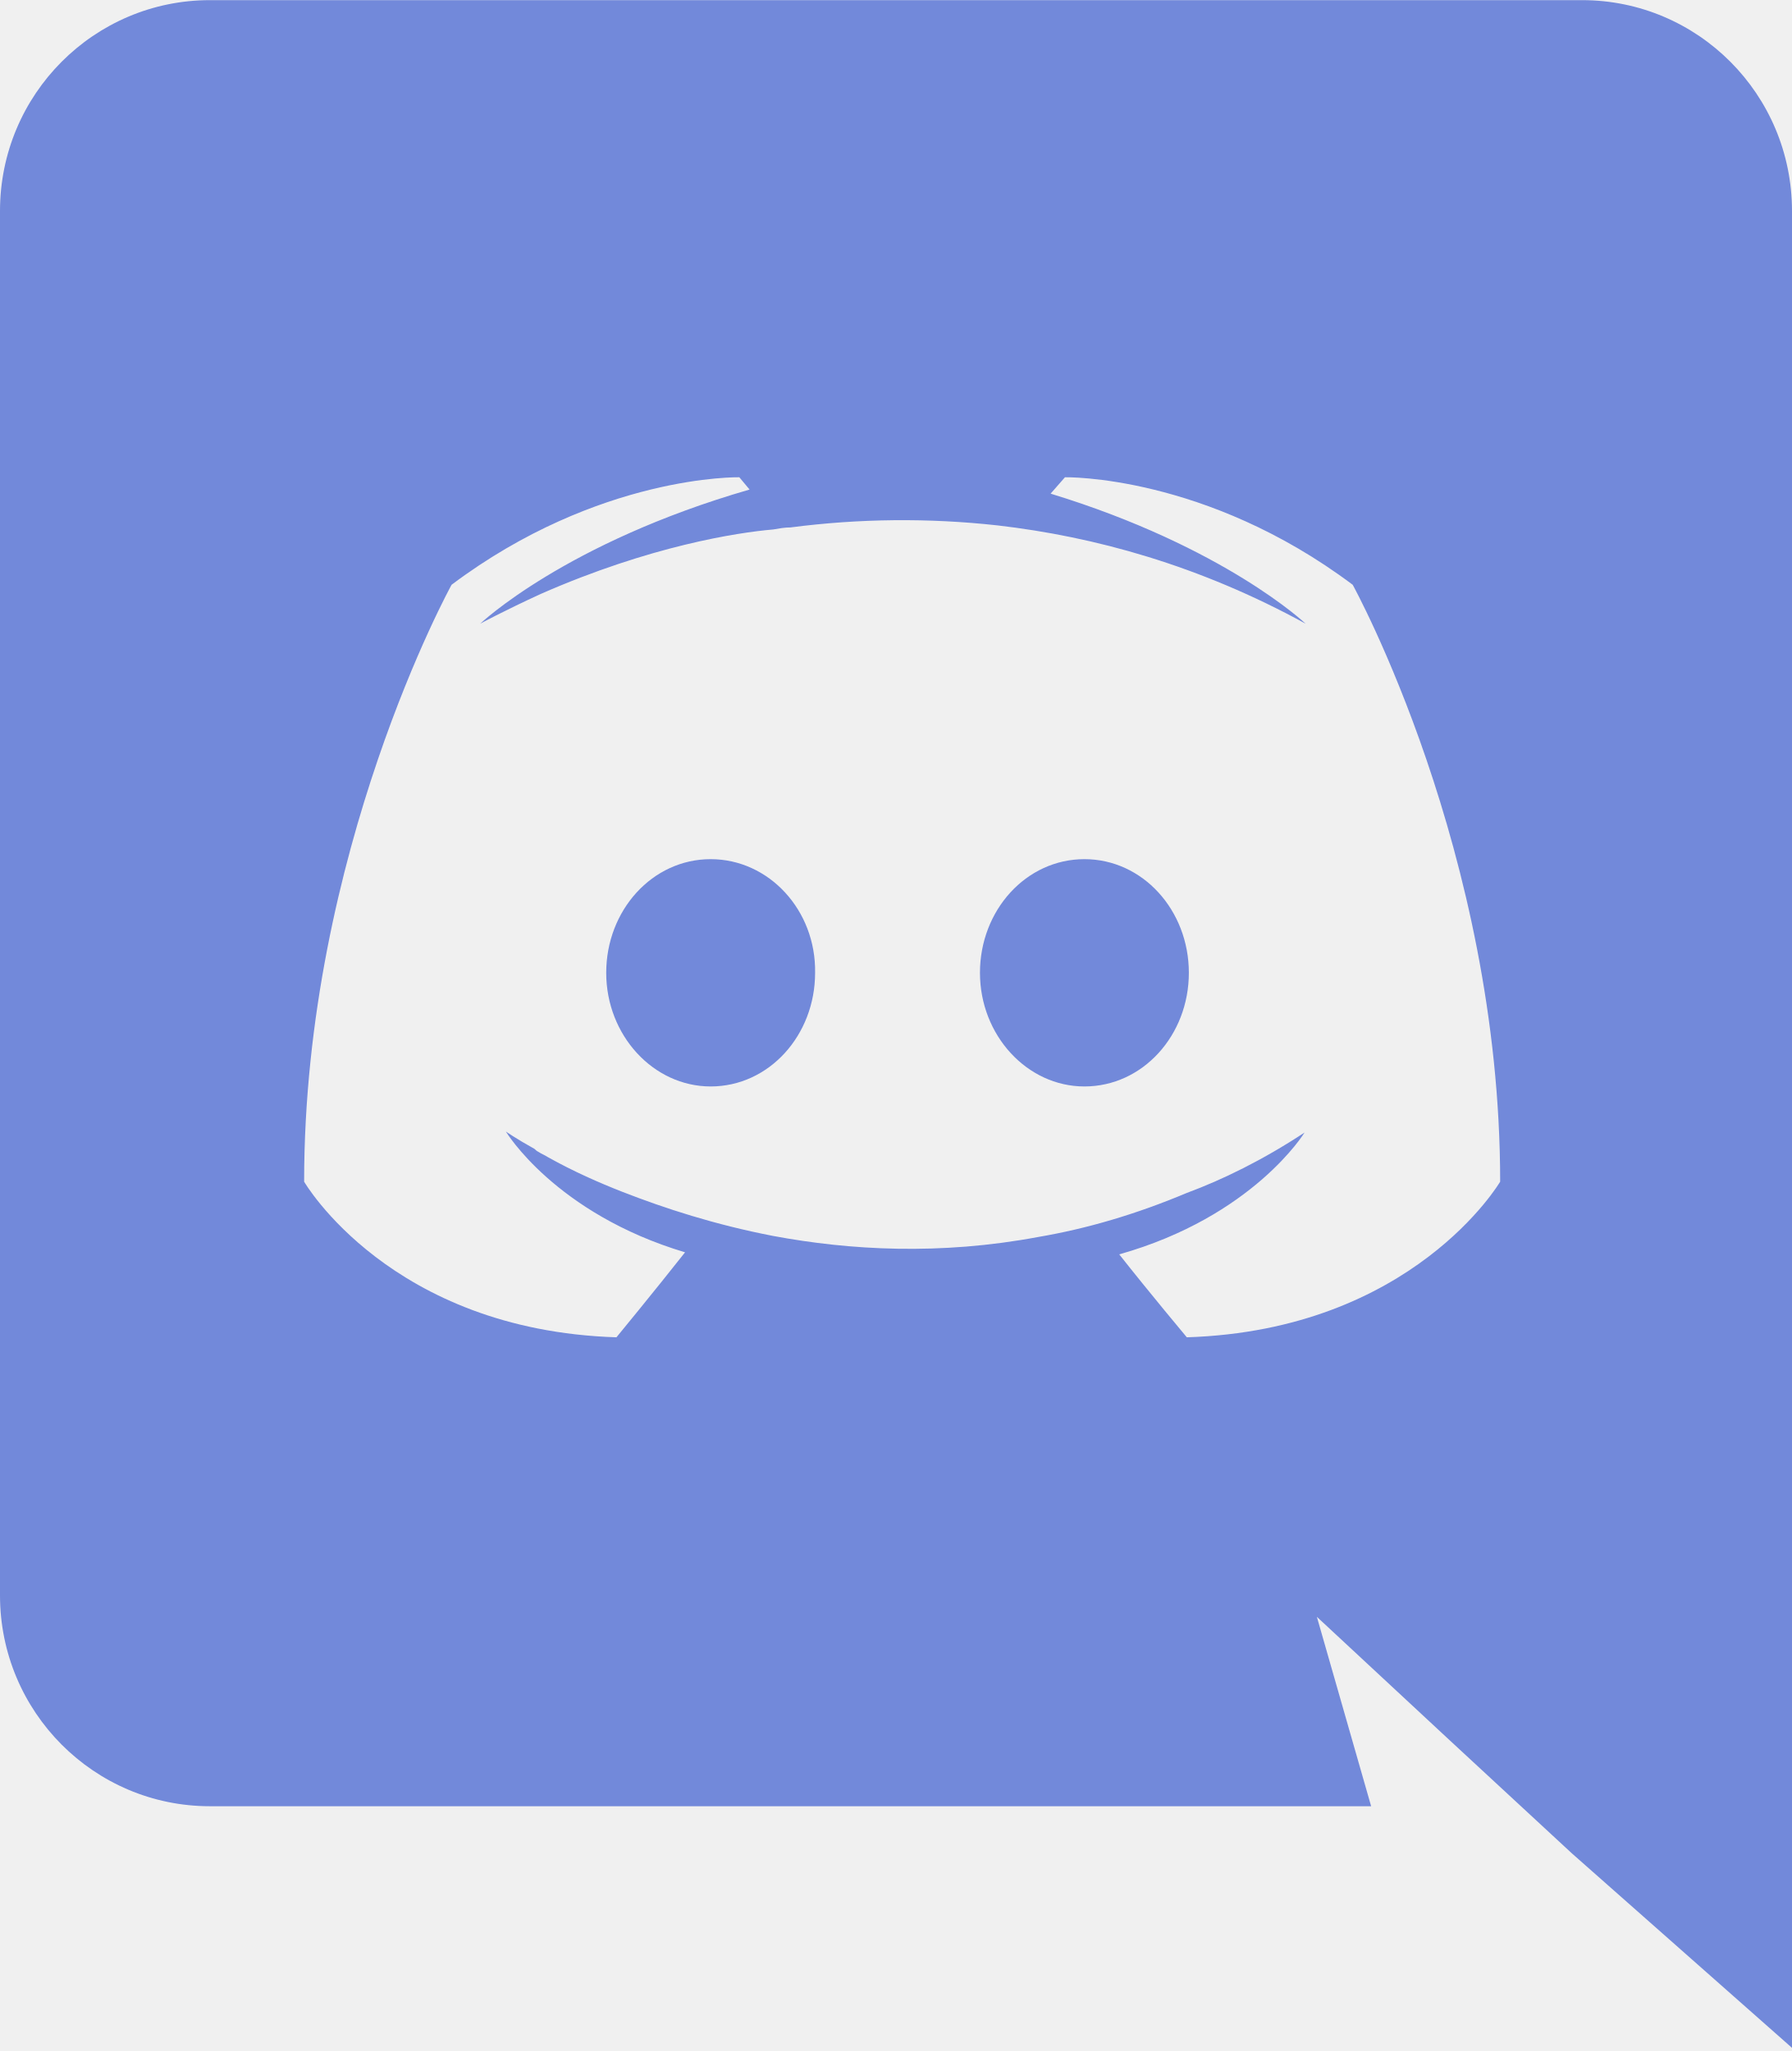
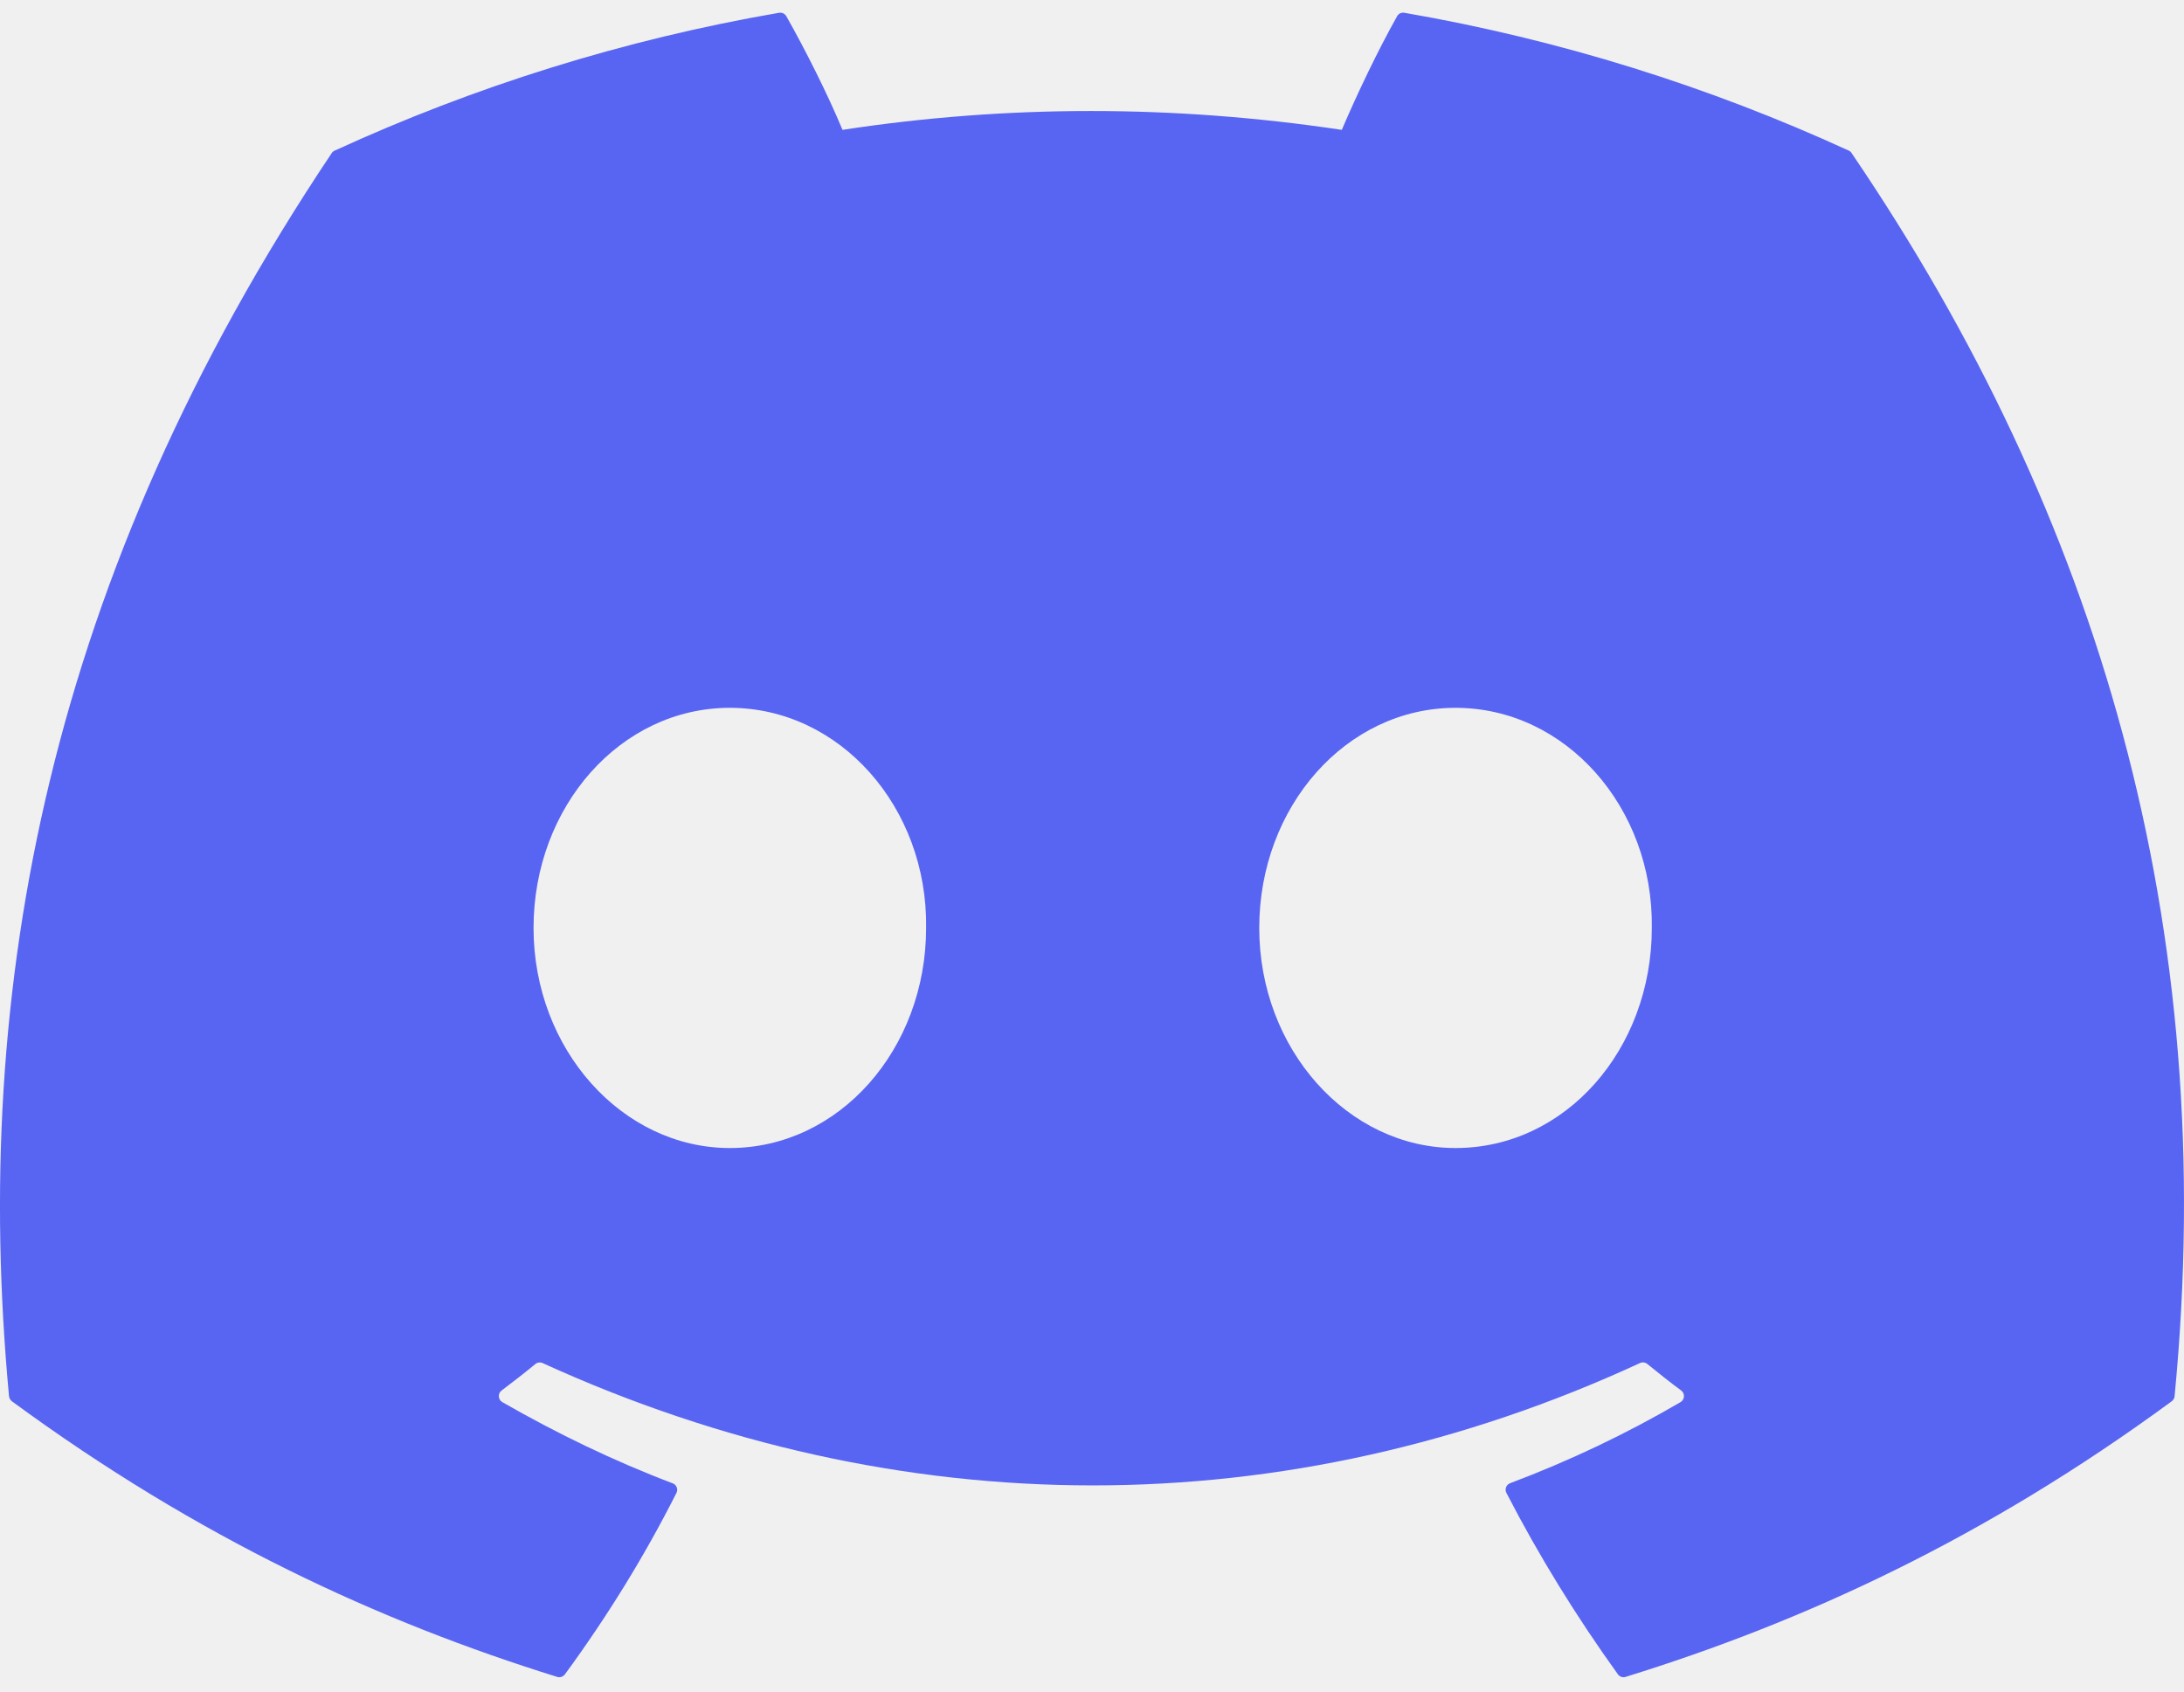
- <svg xmlns="http://www.w3.org/2000/svg" width="2184" height="2500" viewBox="0 0 256 293" preserveAspectRatio="xMidYMid">
-   <path d="M226.011 0H29.99C13.459 0 0 13.458 0 30.135v197.778c0 16.677 13.458 30.135 29.989 30.135h165.888l-7.754-27.063 18.725 17.408 17.7 16.384L256 292.571V30.135C256 13.458 242.542 0 226.011 0zm-56.466 191.05s-5.266-6.291-9.655-11.85c19.164-5.413 26.478-17.408 26.478-17.408-5.998 3.95-11.703 6.73-16.823 8.63-7.314 3.073-14.336 5.12-21.211 6.291-14.044 2.633-26.917 1.902-37.888-.146-8.339-1.61-15.507-3.95-21.504-6.29-3.365-1.317-7.022-2.926-10.68-4.974-.438-.293-.877-.439-1.316-.732-.292-.146-.439-.292-.585-.438-2.633-1.463-4.096-2.487-4.096-2.487s7.022 11.703 25.6 17.261c-4.388 5.56-9.801 12.142-9.801 12.142-32.33-1.024-44.617-22.235-44.617-22.235 0-47.104 21.065-85.285 21.065-85.285 21.065-15.799 41.106-15.36 41.106-15.36l1.463 1.756C80.75 77.53 68.608 89.088 68.608 89.088s3.218-1.755 8.63-4.242c15.653-6.876 28.088-8.777 33.208-9.216.877-.147 1.609-.293 2.487-.293a123.776 123.776 0 0 1 29.55-.292c13.896 1.609 28.818 5.705 44.031 14.043 0 0-11.556-10.971-36.425-18.578l2.048-2.34s20.041-.44 41.106 15.36c0 0 21.066 38.18 21.066 85.284 0 0-12.435 21.211-44.764 22.235zm-68.023-68.316c-8.338 0-14.92 7.314-14.92 16.237 0 8.924 6.728 16.238 14.92 16.238 8.339 0 14.921-7.314 14.921-16.238.147-8.923-6.582-16.237-14.92-16.237m53.394 0c-8.339 0-14.922 7.314-14.922 16.237 0 8.924 6.73 16.238 14.922 16.238 8.338 0 14.92-7.314 14.92-16.238 0-8.923-6.582-16.237-14.92-16.237" fill="#7289DA" />
+ <svg xmlns="http://www.w3.org/2000/svg" width="71" height="55" viewBox="0 0 71 55" fill="none">
+   <g clip-path="url(#clip0)">
+     <path d="M60.105 4.898C55.579 2.821 50.727 1.292 45.653 0.415C45.56 0.399 45.468 0.441 45.42 0.525C44.796 1.635 44.105 3.083 43.621 4.222C38.164 3.405 32.734 3.405 27.389 4.222C26.905 3.058 26.189 1.635 25.562 0.525C25.514 0.444 25.422 0.401 25.329 0.415C20.258 1.289 15.406 2.819 10.878 4.898C10.838 4.915 10.805 4.943 10.783 4.979C1.578 18.731 -0.944 32.144 0.293 45.391C0.299 45.456 0.335 45.518 0.386 45.558C6.459 50.017 12.341 52.725 18.115 54.52C18.207 54.548 18.305 54.514 18.364 54.438C19.73 52.573 20.947 50.606 21.991 48.538C22.052 48.417 21.994 48.273 21.868 48.226C19.937 47.493 18.098 46.6 16.329 45.586C16.189 45.504 16.178 45.304 16.307 45.208C16.679 44.929 17.051 44.639 17.407 44.346C17.471 44.293 17.561 44.281 17.636 44.315C29.256 49.62 41.835 49.62 53.318 44.315C53.394 44.279 53.483 44.29 53.55 44.343C53.906 44.636 54.278 44.929 54.653 45.208C54.782 45.304 54.773 45.504 54.633 45.586C52.865 46.62 51.026 47.493 49.092 48.223C48.966 48.271 48.91 48.417 48.972 48.538C50.038 50.603 51.255 52.57 52.596 54.435C52.652 54.514 52.753 54.548 52.845 54.52C58.646 52.725 64.529 50.017 70.602 45.558C70.655 45.518 70.689 45.459 70.694 45.394C72.175 30.079 68.215 16.776 60.197 4.982C60.177 4.943 60.144 4.915 60.105 4.898ZM23.726 37.325C20.228 37.325 17.345 34.114 17.345 30.169C17.345 26.225 20.172 23.013 23.726 23.013C27.308 23.013 30.163 26.253 30.107 30.169C30.107 34.114 27.28 37.325 23.726 37.325ZM47.318 37.325C43.82 37.325 40.937 34.114 40.937 30.169C40.937 26.225 43.764 23.013 47.318 23.013C50.9 23.013 53.755 26.253 53.699 30.169C53.699 34.114 50.9 37.325 47.318 37.325Z" fill="#5865F2" />
+   </g>
+   <defs>
+     <clipPath id="clip0">
+       <rect width="71" height="55" fill="white" />
+     </clipPath>
+   </defs>
</svg>
